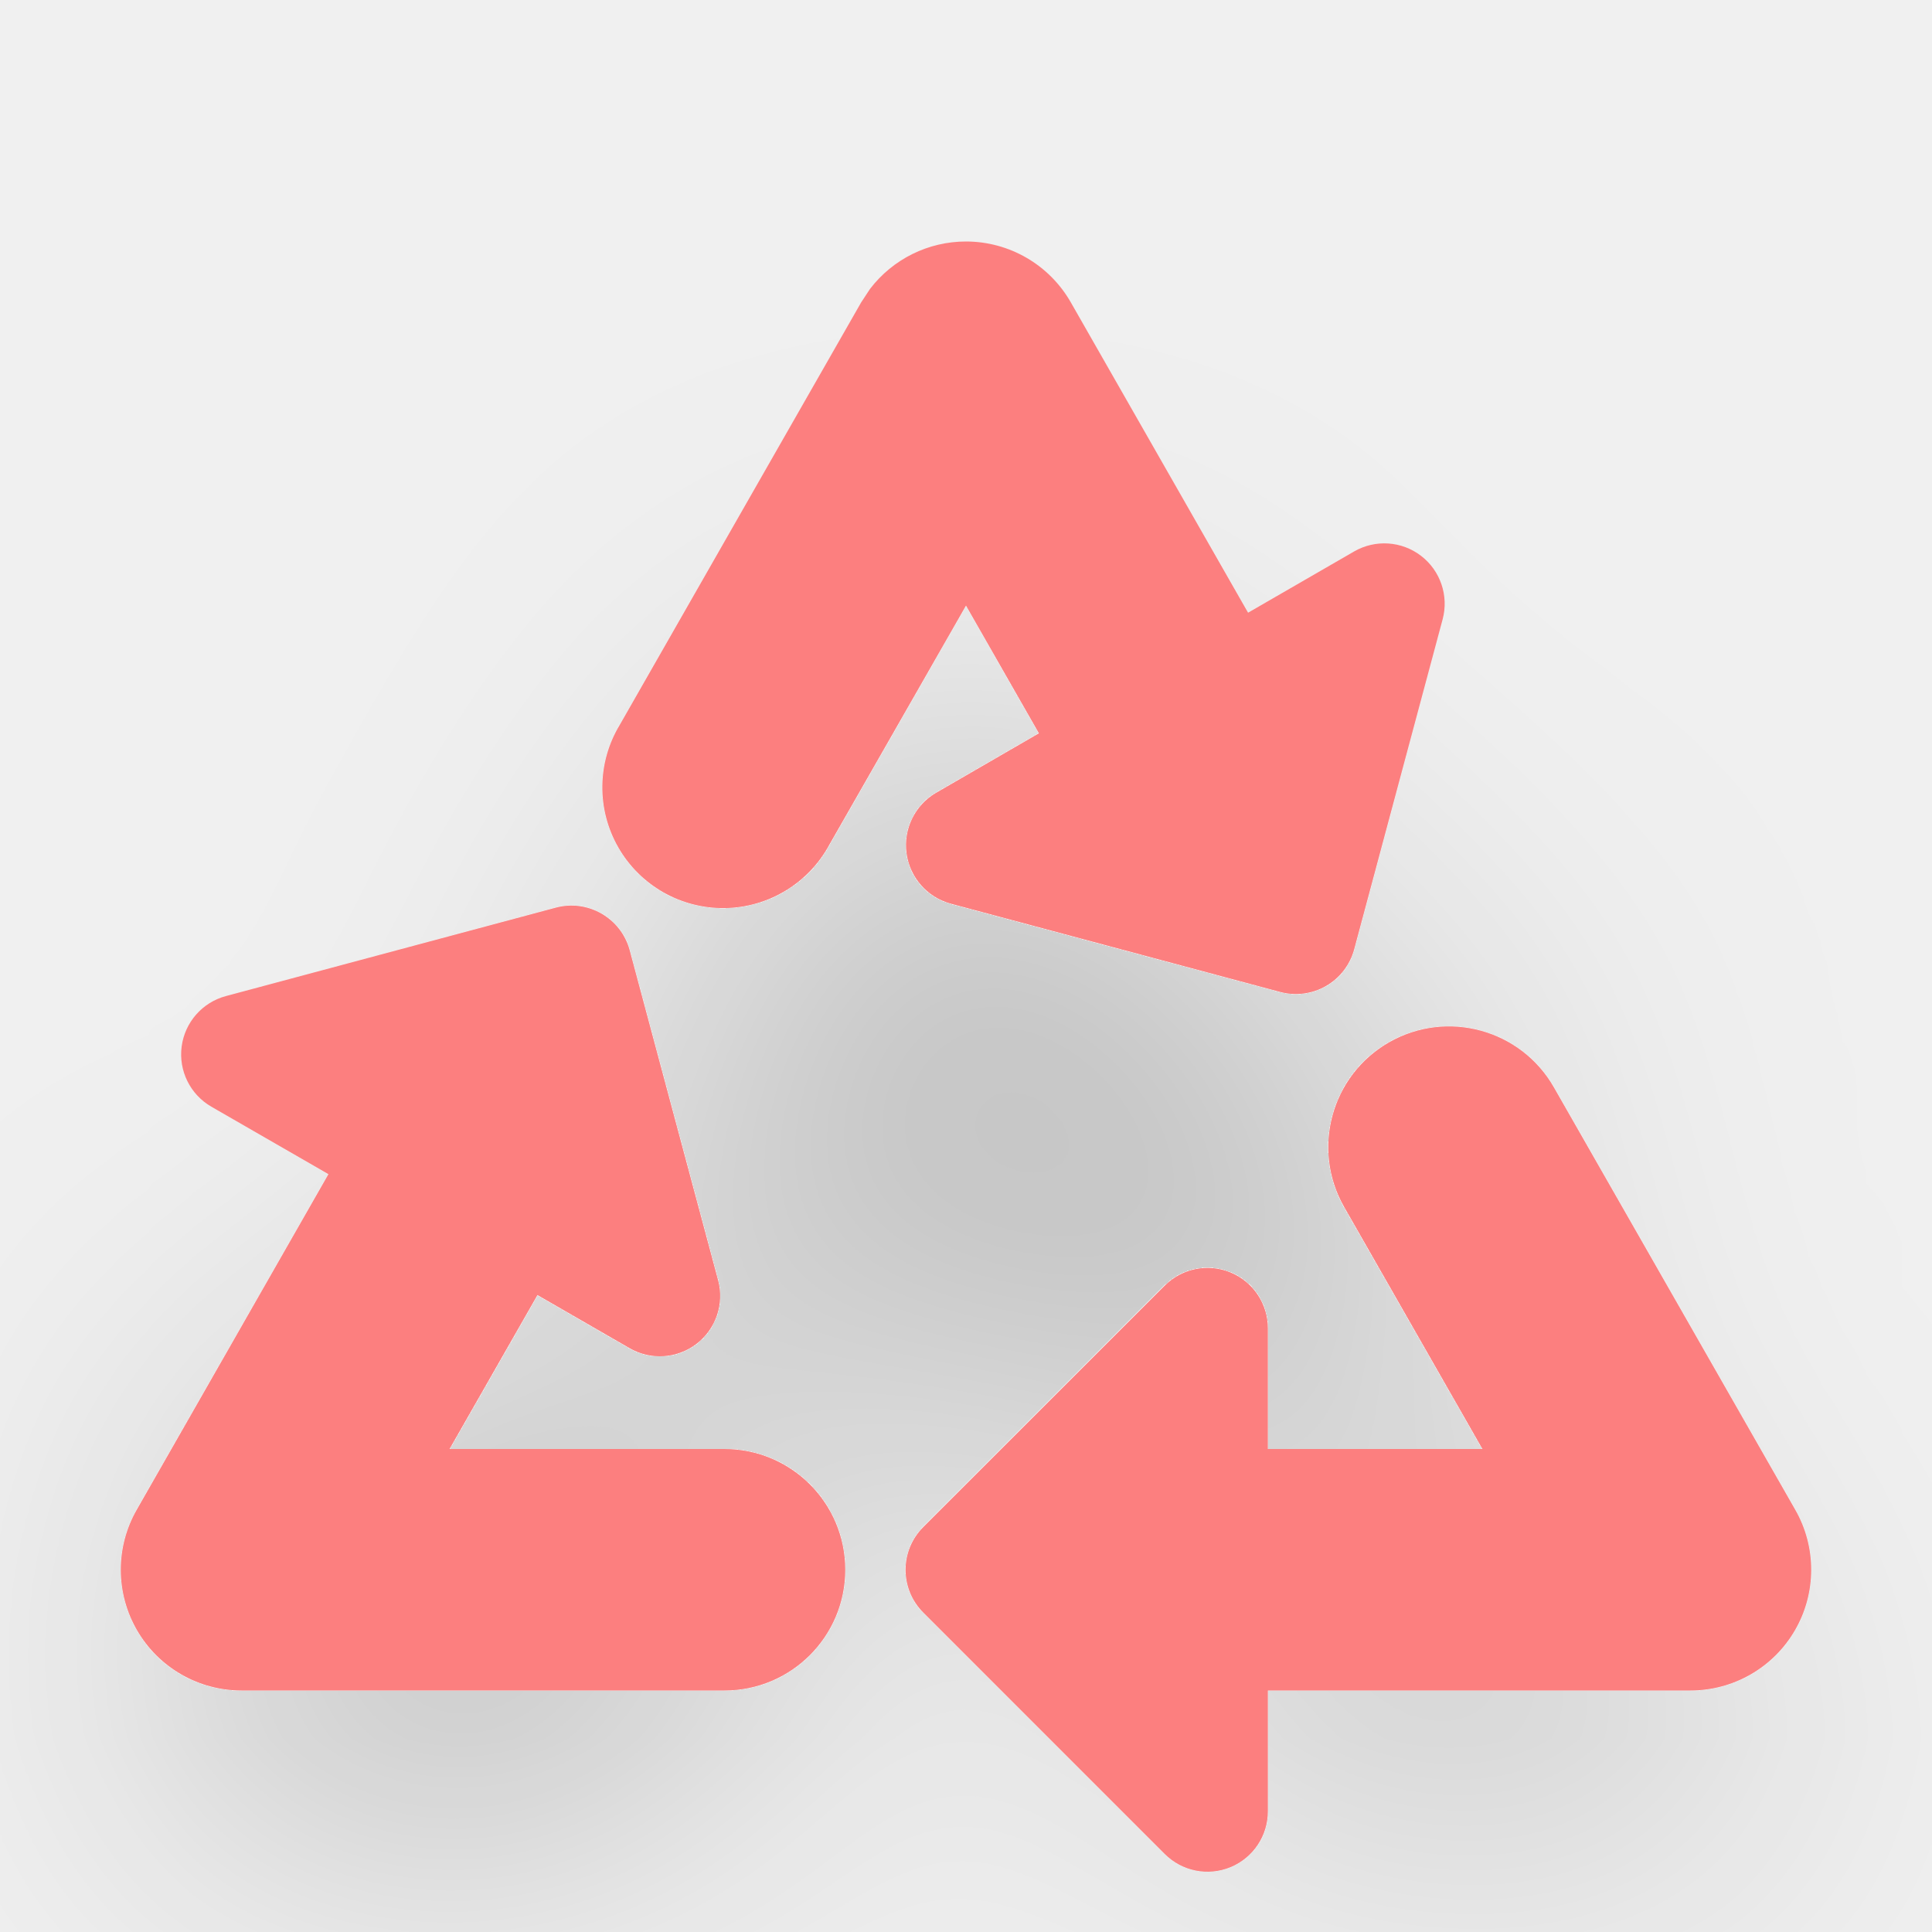
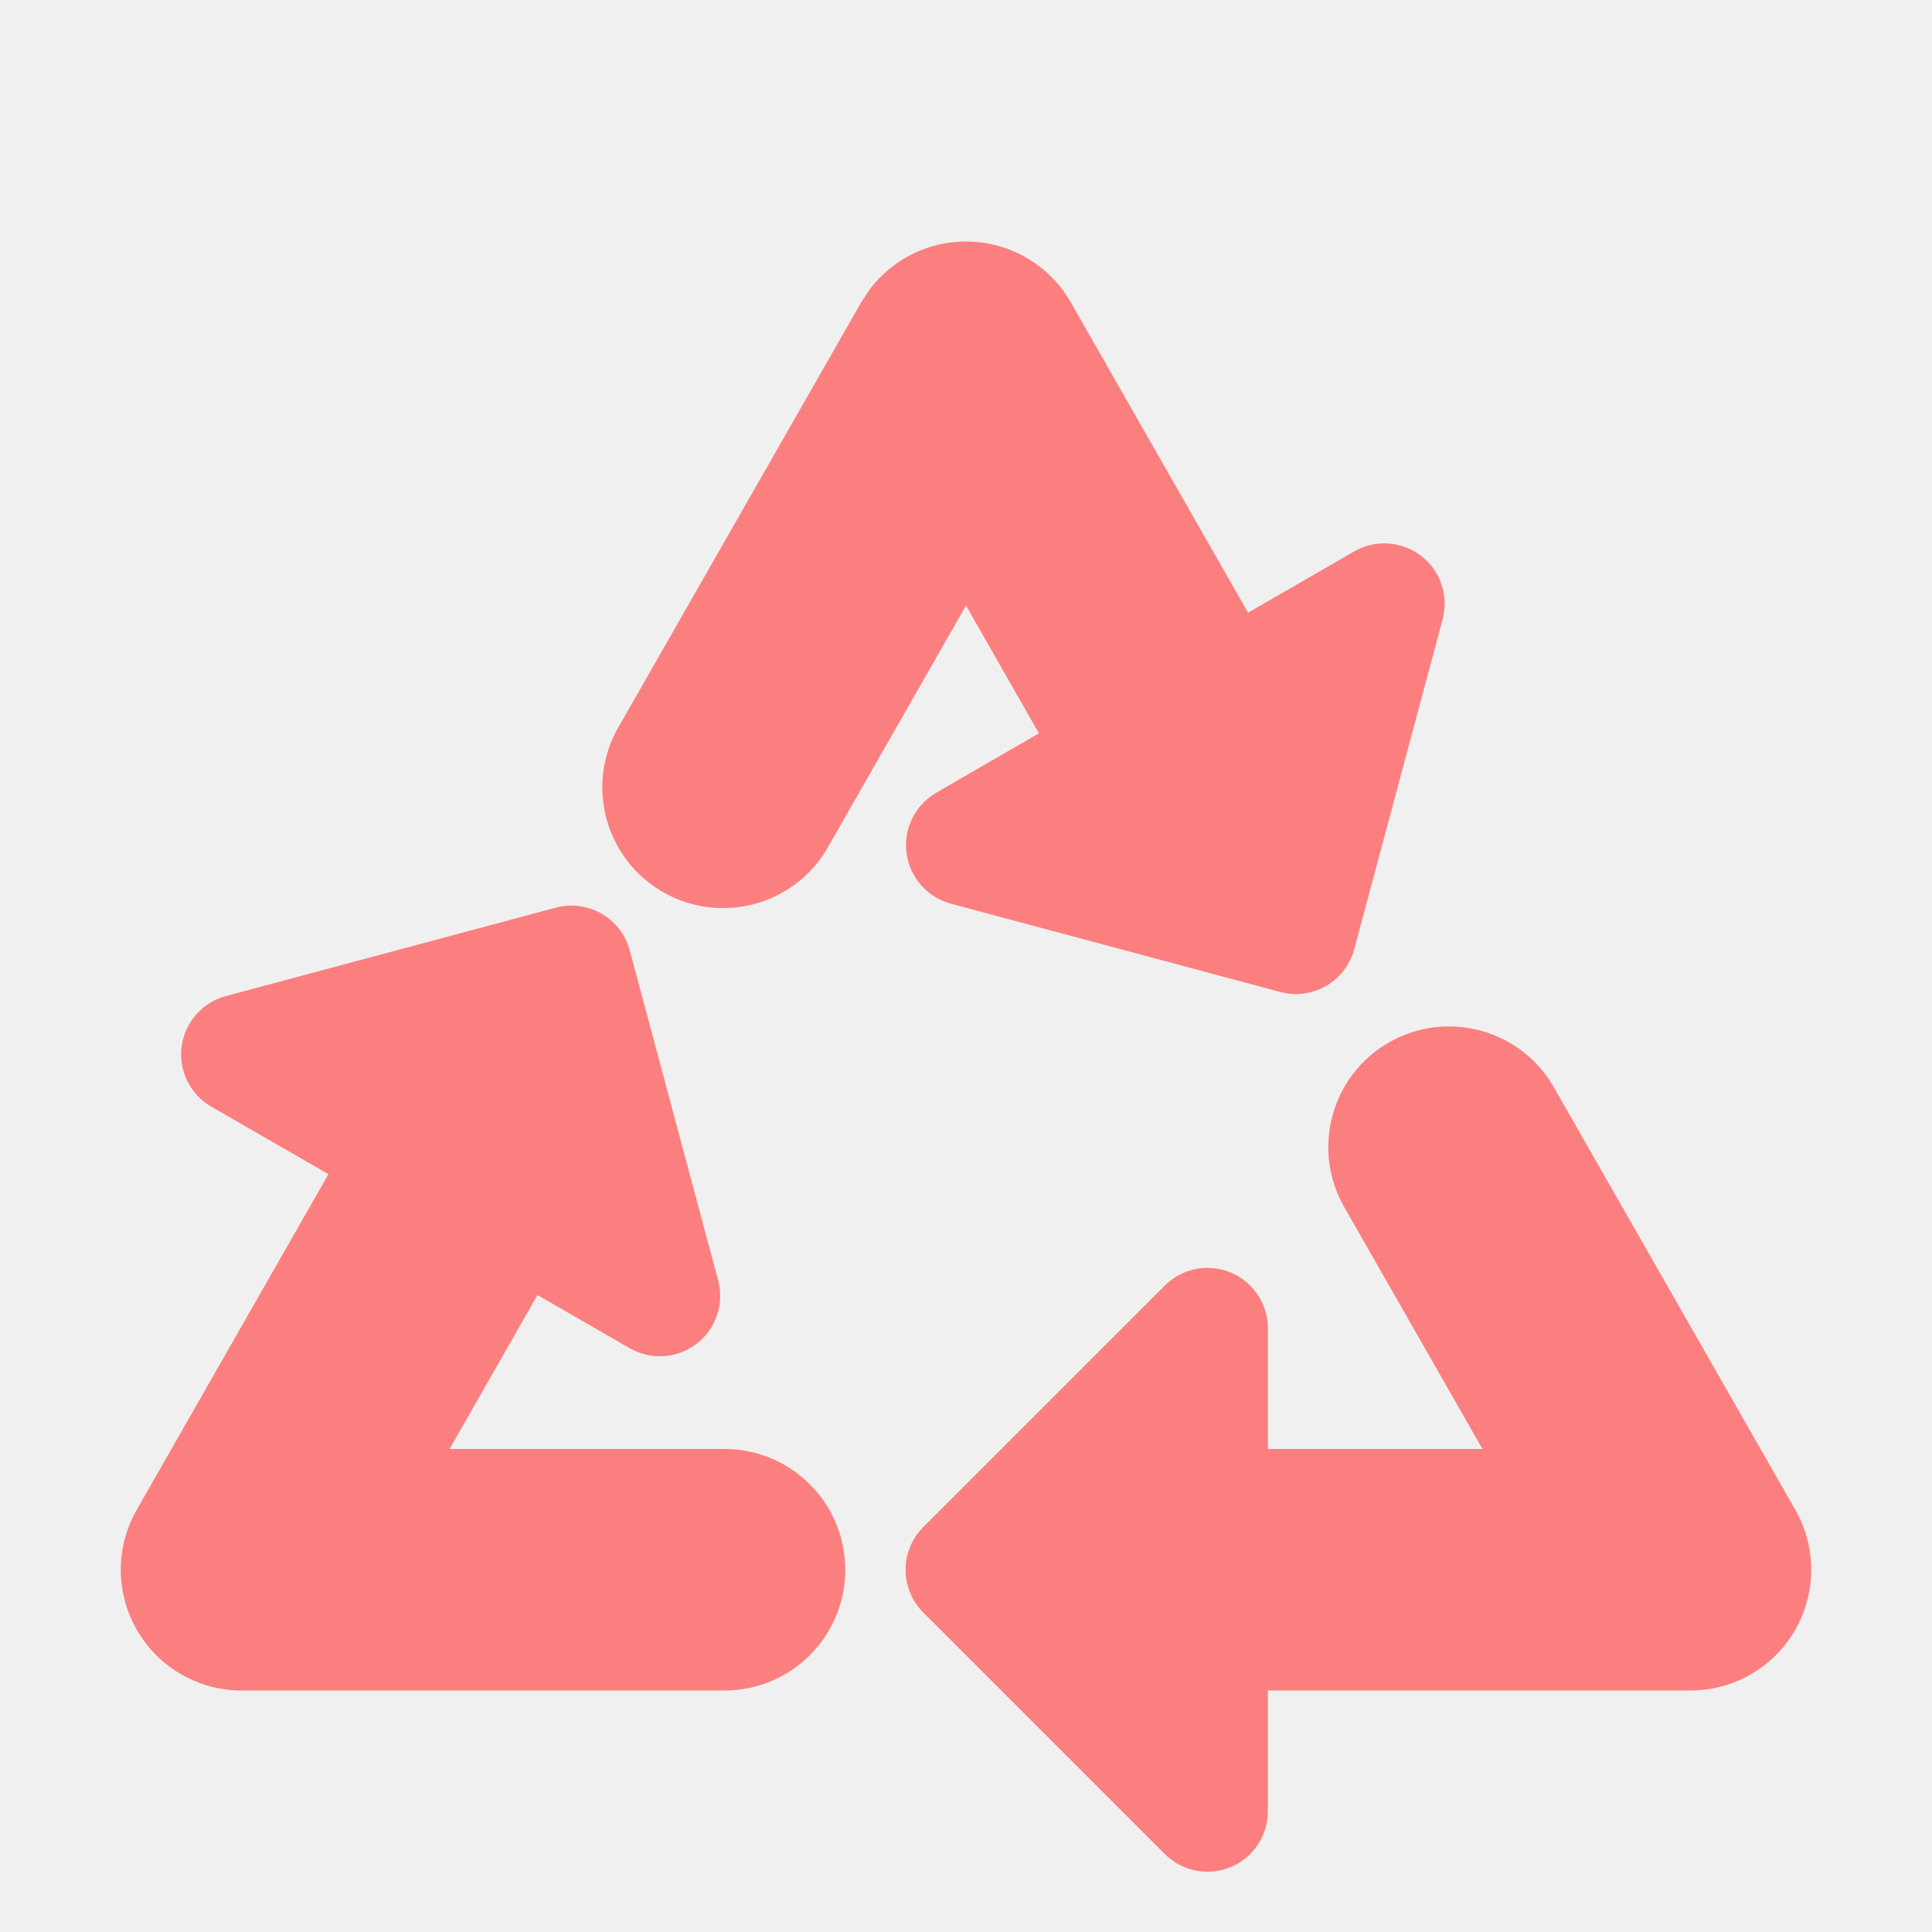
<svg xmlns="http://www.w3.org/2000/svg" width="16" height="16" fill="none" viewBox="0 0 16 16">
-   <g fill="#fc7f7f" clip-path="url(#a)" filter="url(#b)">
-     <path d="M11.504 8.632a1 1 0 0 1 1.364.372l2 3.5A1 1 0 0 1 14 14h-3.5v1a.5.5 0 0 1-.854.354l-2-2a.5.5 0 0 1 0-.707l2-2A.5.5 0 0 1 10.5 11v1h1.777l-1.145-2.004a1 1 0 0 1 .372-1.364M4.602 7.517a.5.5 0 0 1 .613.353l.732 2.732a.5.5 0 0 1-.733.563l-.763-.44L3.723 12H6a1 1 0 1 1 0 2H2a1 1 0 0 1-.868-1.496l1.588-2.78-.97-.559a.5.5 0 0 1 .121-.916zM8 2a1 1 0 0 1 .868.504l1.468 2.57.878-.507a.5.5 0 0 1 .733.563l-.732 2.731a.5.5 0 0 1-.613.354l-2.731-.732a.502.502 0 0 1-.121-.916l.854-.494L8 5.015 6.868 6.996a1 1 0 1 1-1.736-.992l2-3.5.073-.111A1 1 0 0 1 8 2" />
-   </g>
-   <defs>
-     <clipPath id="a">
-       <path fill="#fff" d="M0 0h16v16H0z" />
-     </clipPath>
-     <filter id="b" width="22" height="21.5" x="-3" y="2" color-interpolation-filters="sRGB" filterUnits="userSpaceOnUse">
-       <feFlood flood-opacity="0" result="BackgroundImageFix" />
-       <feColorMatrix in="SourceAlpha" result="hardAlpha" values="0 0 0 0 0 0 0 0 0 0 0 0 0 0 0 0 0 0 127 0" />
-       <feOffset dy="4" />
-       <feGaussianBlur stdDeviation="2" />
-       <feComposite in2="hardAlpha" operator="out" />
-       <feColorMatrix values="0 0 0 0 0 0 0 0 0 0 0 0 0 0 0 0 0 0 0.25 0" />
-       <feBlend in2="BackgroundImageFix" result="effect1_dropShadow_223_459" />
-       <feBlend in="SourceGraphic" in2="effect1_dropShadow_223_459" result="shape" />
-     </filter>
-   </defs>
+   <path fill="#fc7f7f" d="M11.504 8.632a1 1 0 0 1 1.364.372l2 3.5A1 1 0 0 1 14 14h-3.5v1a.5.5 0 0 1-.854.354l-2-2a.5.5 0 0 1 0-.707l2-2A.5.5 0 0 1 10.5 11v1h1.777l-1.145-2.004a1 1 0 0 1 .372-1.364M4.602 7.517a.5.5 0 0 1 .613.353l.732 2.732a.5.5 0 0 1-.733.563l-.763-.44L3.723 12H6a1 1 0 1 1 0 2H2a1 1 0 0 1-.868-1.496l1.588-2.78-.97-.559a.5.5 0 0 1 .121-.916zM8 2a1 1 0 0 1 .868.504l1.468 2.57.878-.507a.5.5 0 0 1 .733.563l-.732 2.731a.5.5 0 0 1-.613.354l-2.731-.732a.502.502 0 0 1-.121-.916l.854-.494L8 5.015 6.868 6.996a1 1 0 1 1-1.736-.992l2-3.5.073-.111A1 1 0 0 1 8 2" />
</svg>
